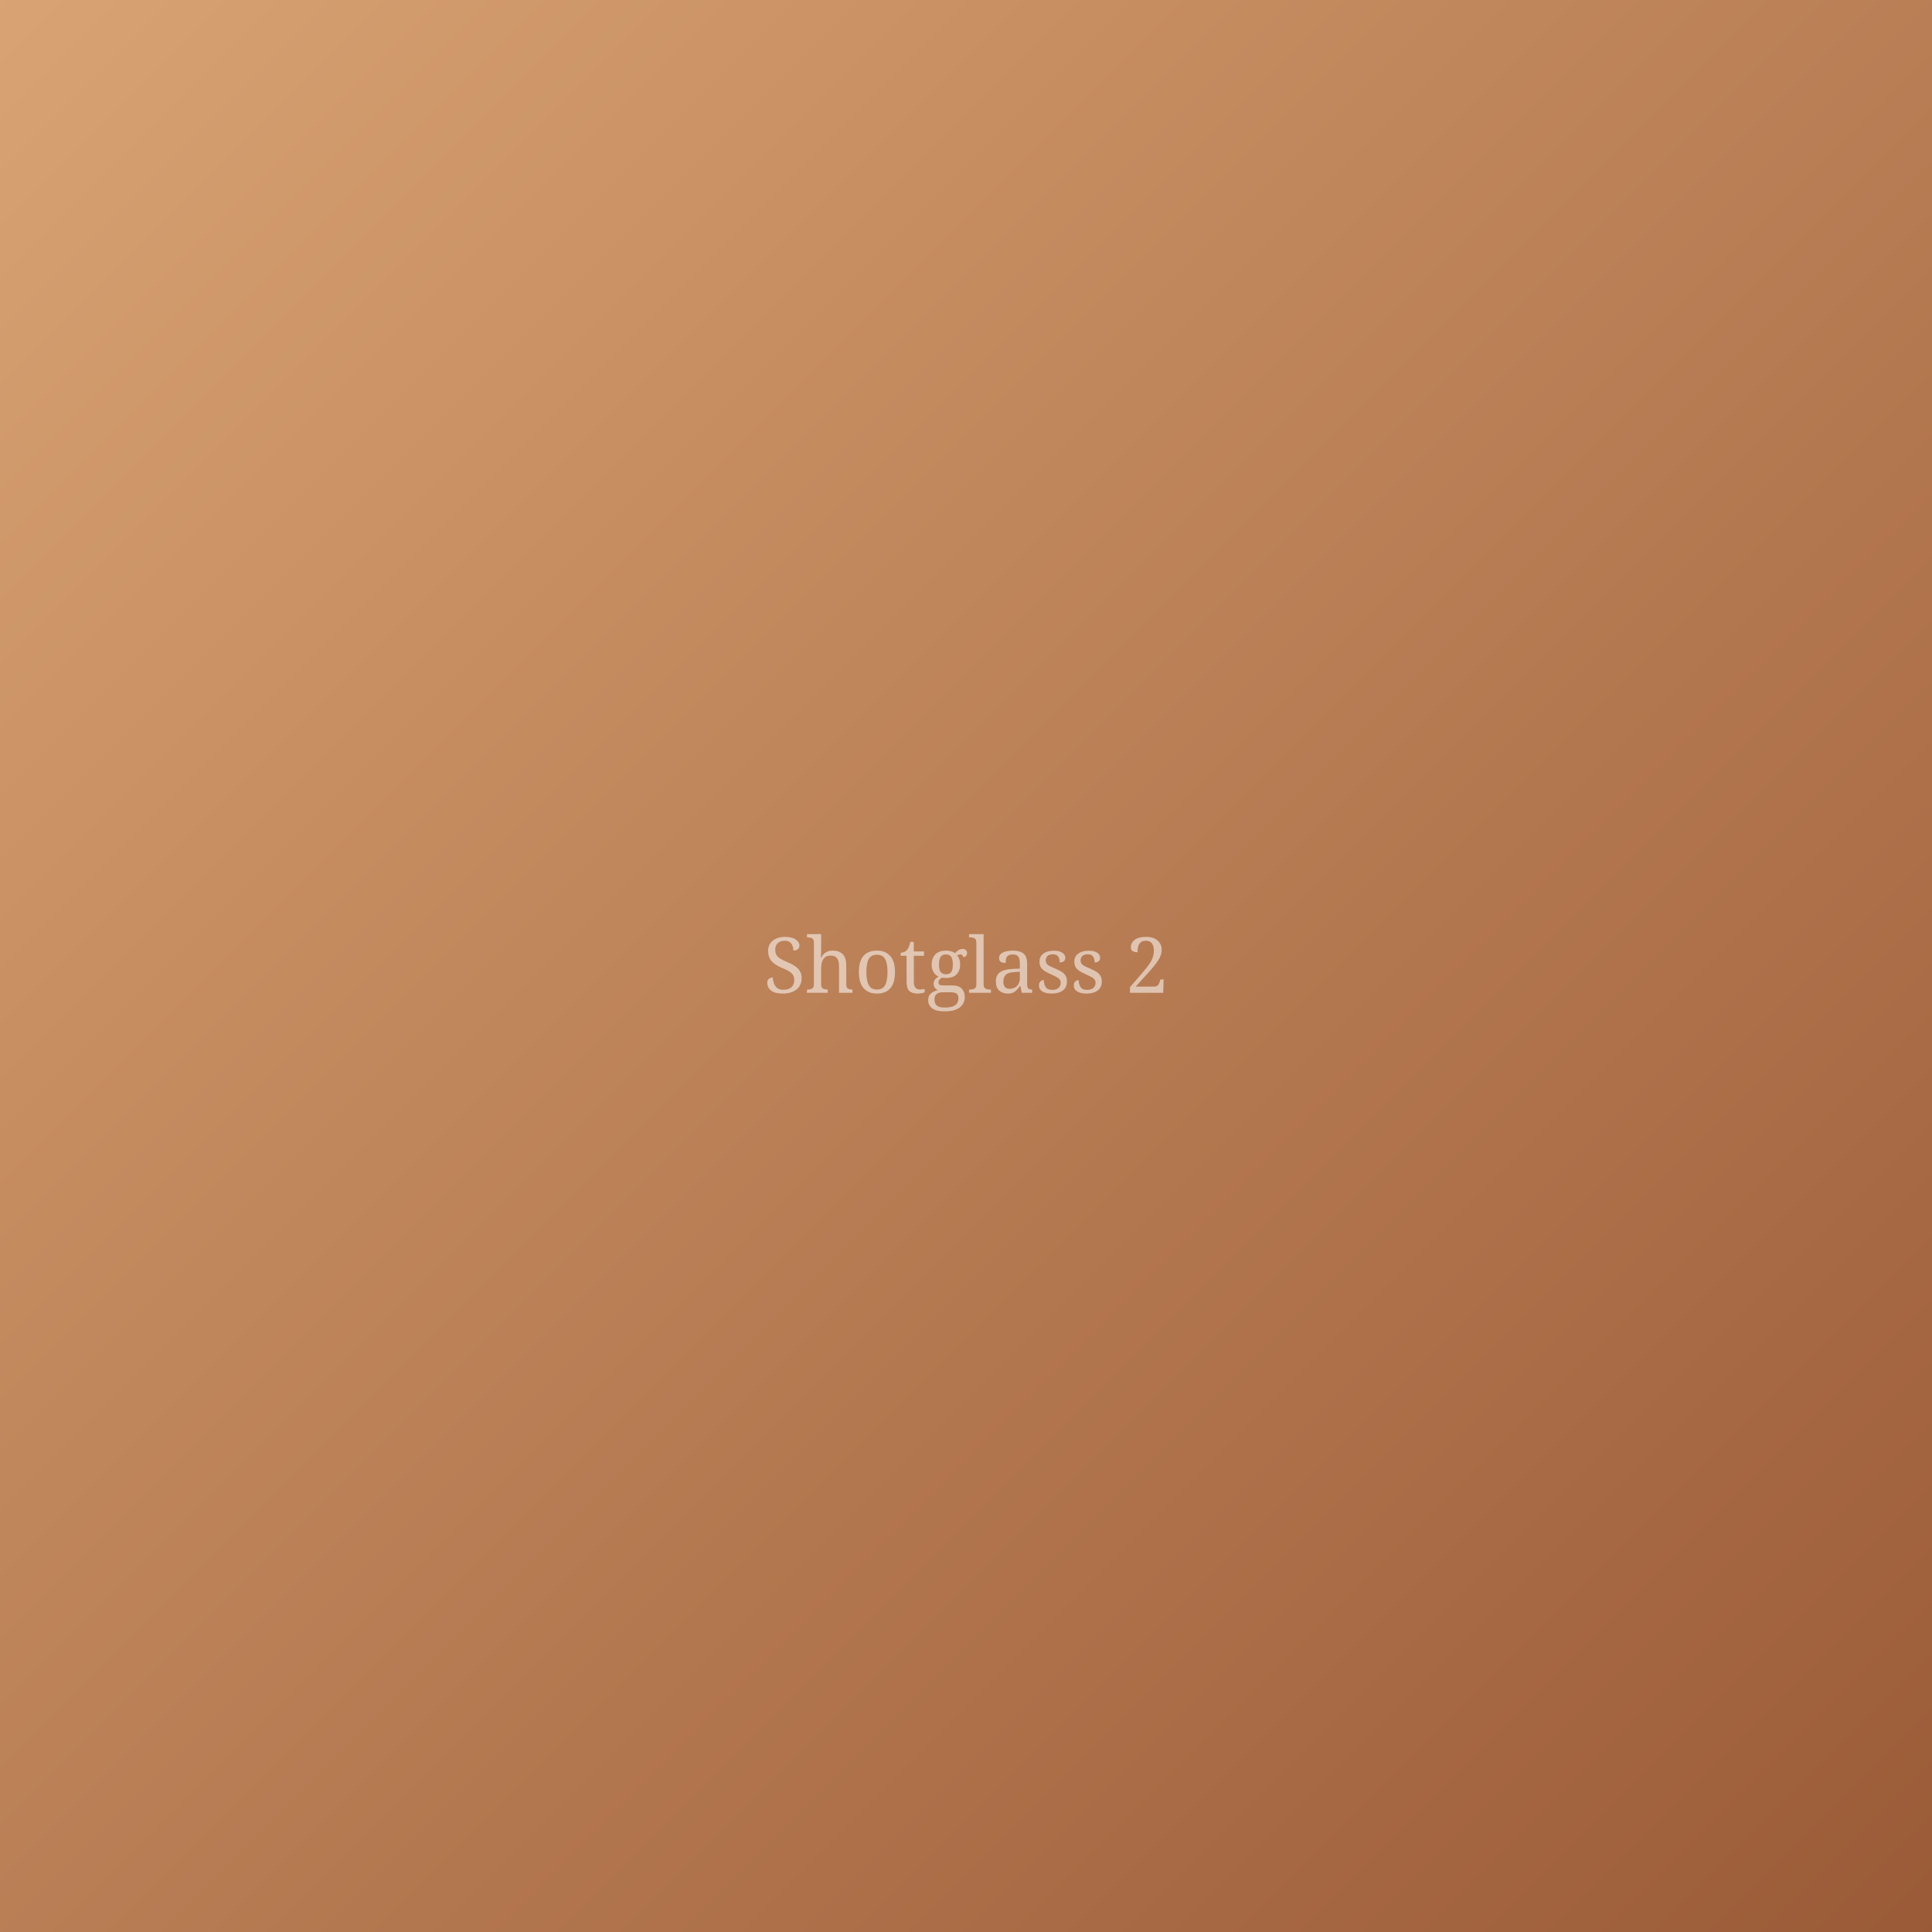
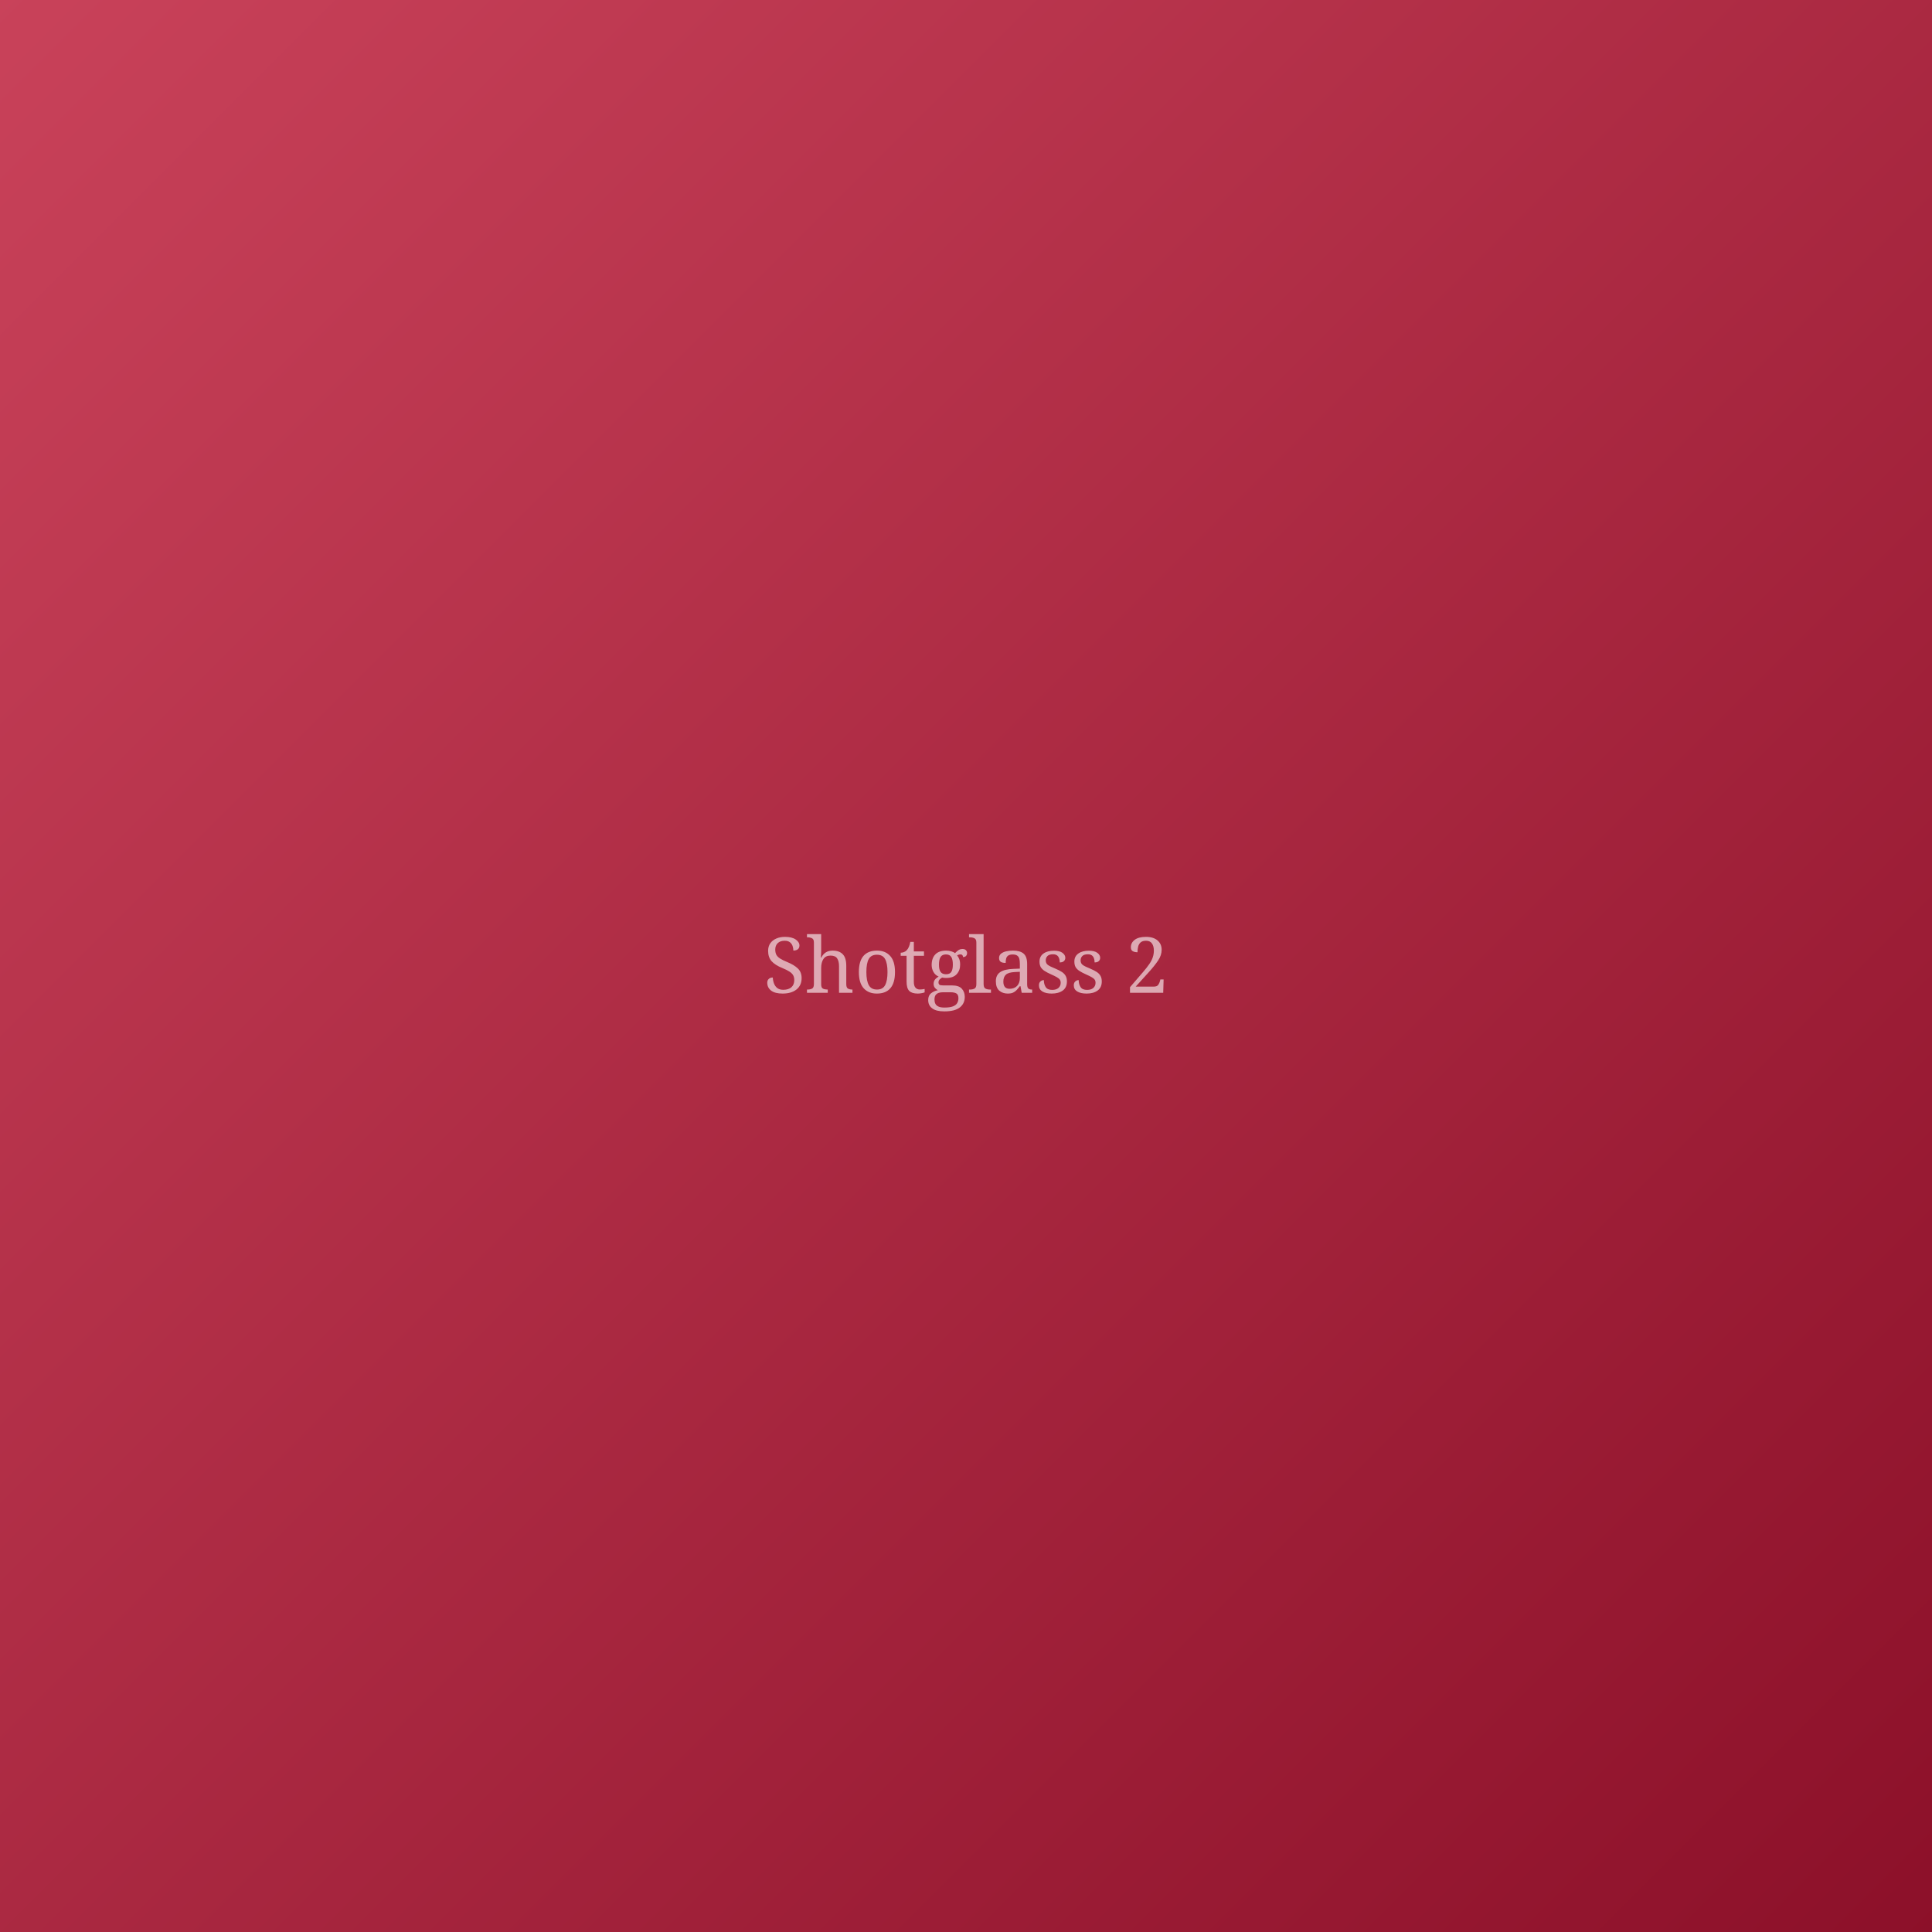
<svg xmlns="http://www.w3.org/2000/svg" width="600" height="600" viewBox="0 0 600 600">
  <defs>
    <linearGradient id="g" x1="0%" y1="0%" x2="100%" y2="100%">
-       <stop offset="0%" stop-color="#d9a373" />
-       <stop offset="100%" stop-color="#9a5a37" />
+       <stop offset="0%" stop-color="#c9425a" />
+       <stop offset="100%" stop-color="#8c1029" />
    </linearGradient>
  </defs>
  <rect width="600" height="600" fill="url(#g)" />
-   <text x="50%" y="50%" font-family="Georgia, serif" font-weight="400" fill="rgba(255,255,255,0.55)" text-anchor="middle" dominant-baseline="middle" style="font-size:24px;">Shotglass 2</text>
+   <text x="50%" y="50%" font-family="Georgia, serif" font-weight="400" fill="rgba(255,255,255,0.6)" text-anchor="middle" dominant-baseline="middle" style="font-size:24px;">Shotglass 2</text>
</svg>
